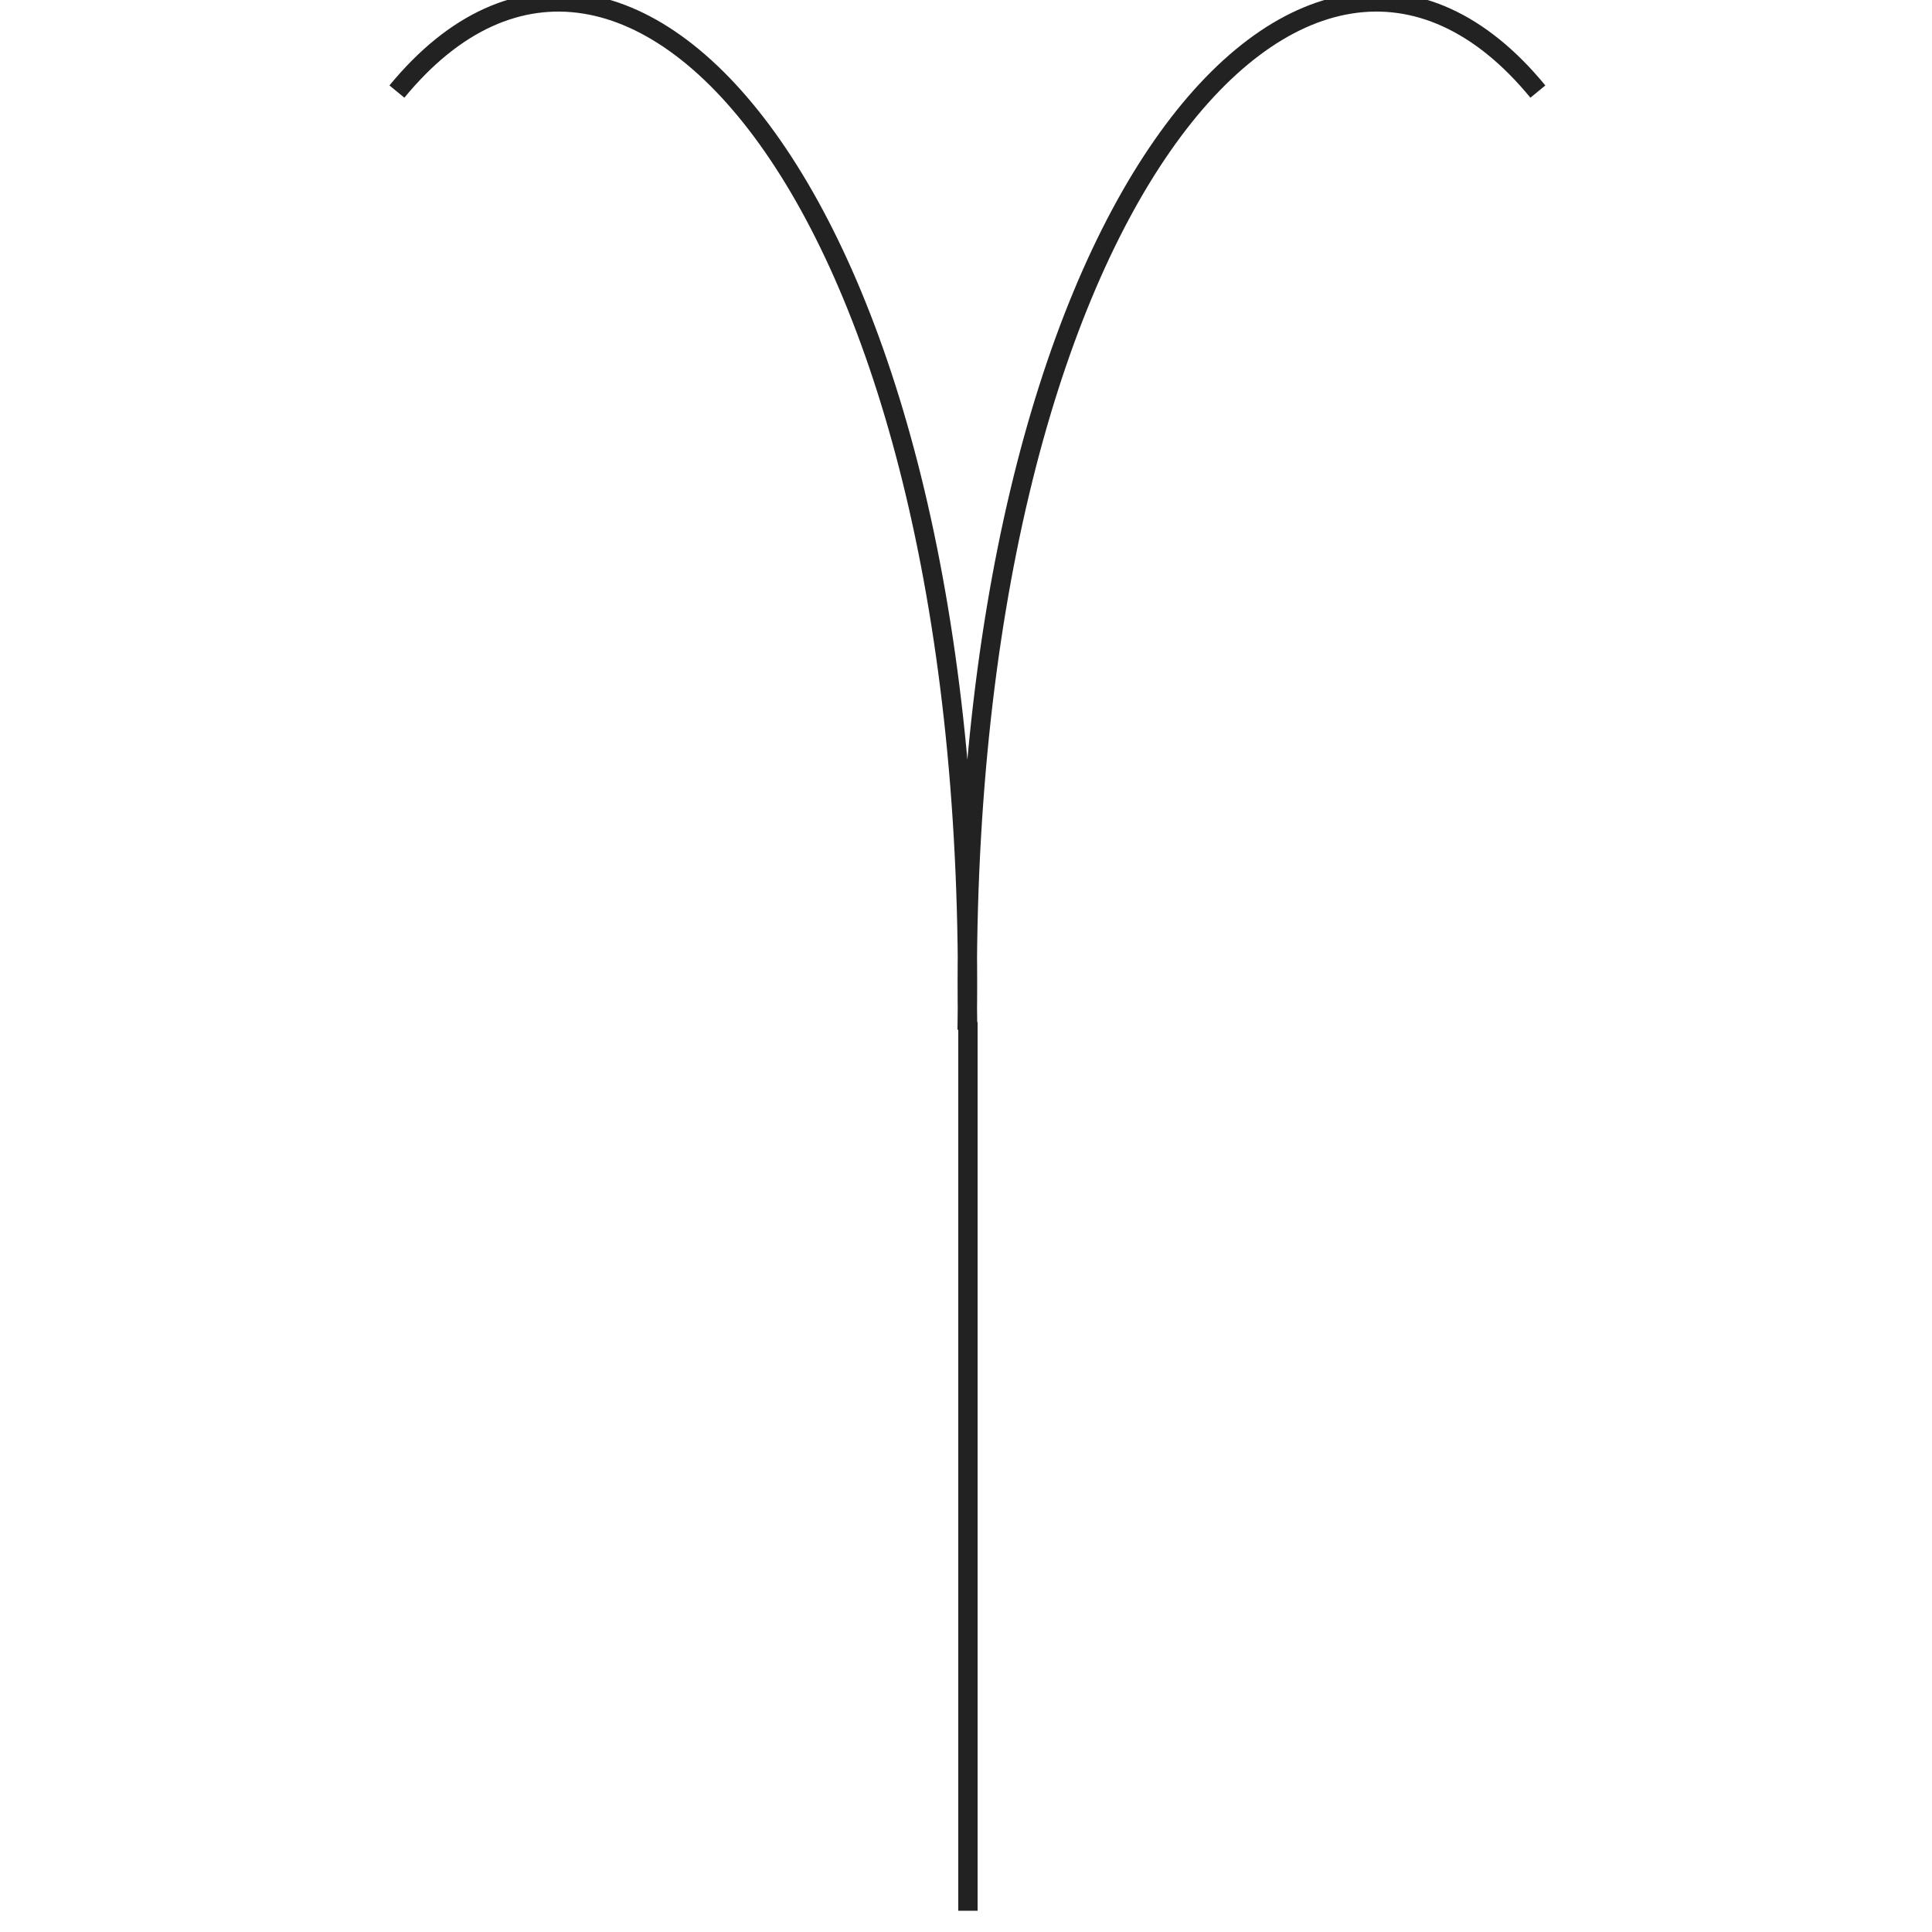
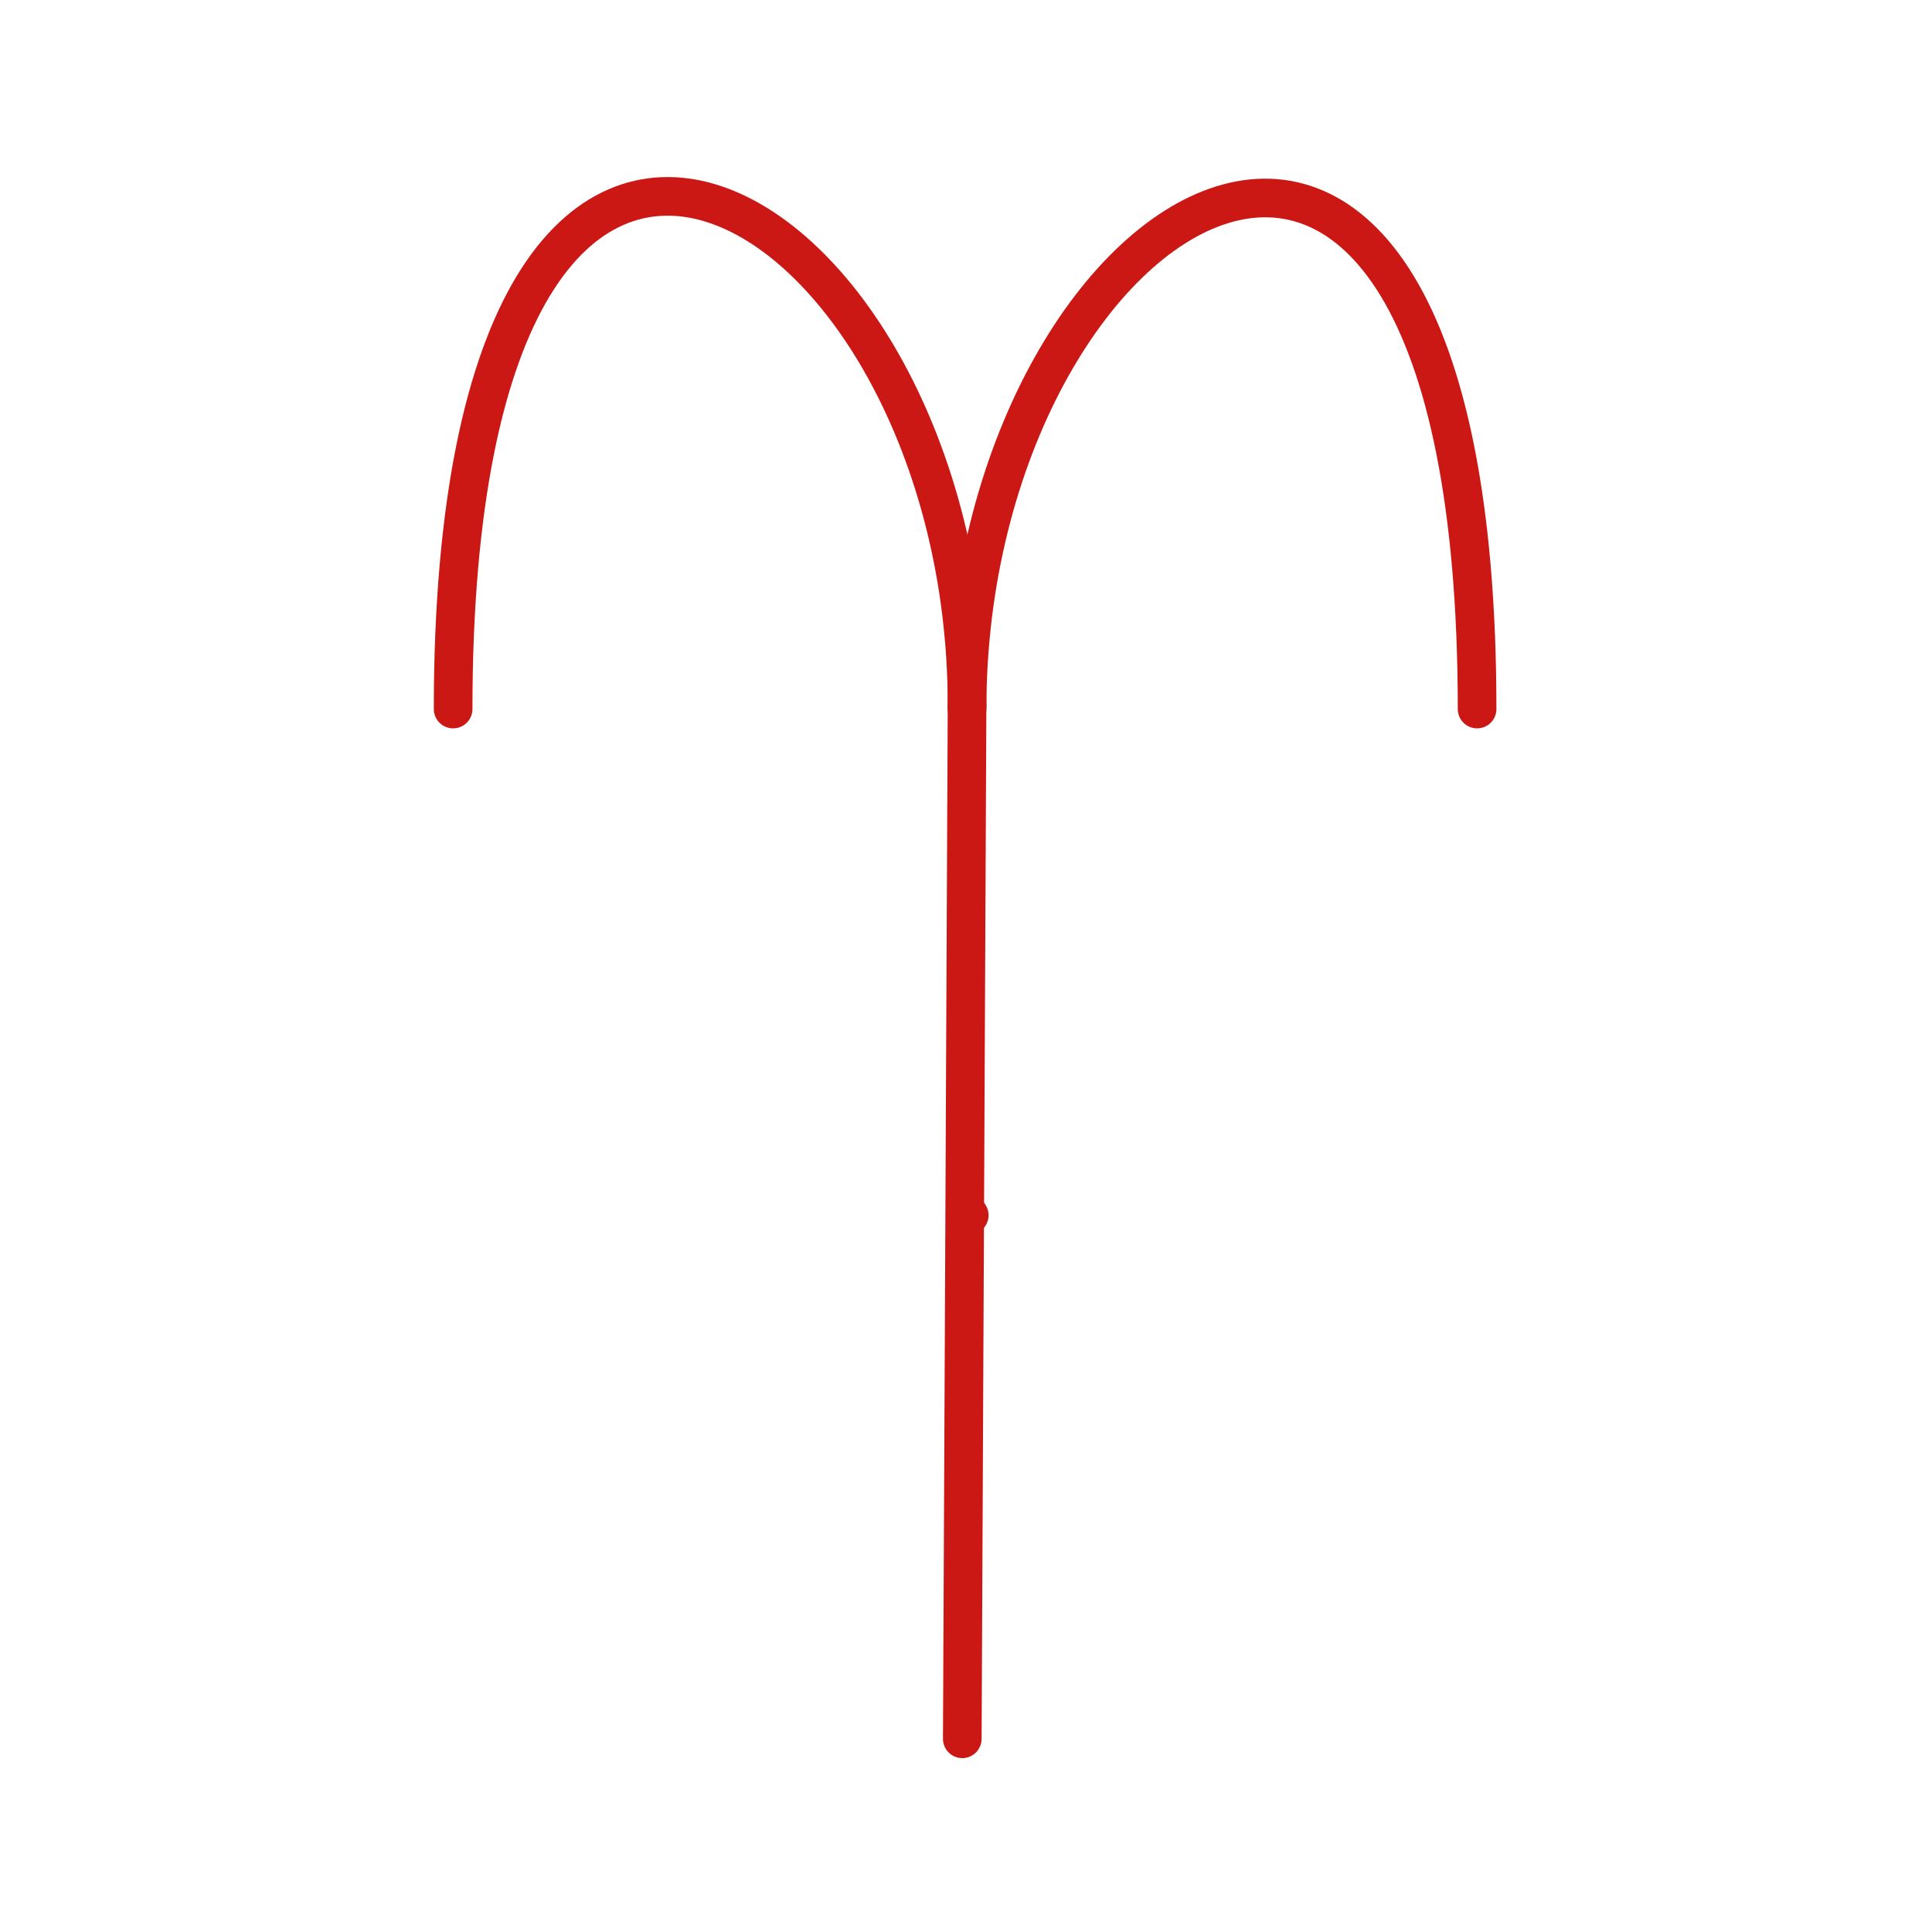
<svg xmlns="http://www.w3.org/2000/svg" id="Layer_1" data-name="Layer 1" viewBox="0 0 500 500">
  <defs>
-     <style>.cls-1{fill:none;stroke:#232222;stroke-miterlimit:10;stroke-width:5px;}</style>
+     <style>.cls-1{fill:none;stroke:#cc1814;stroke-linecap:round;stroke-linejoin:round;stroke-width:10px;}</style>
  </defs>
-   <path class="cls-1" d="M398,23.7c-59.61-72.6-150.45,30-147.61,240.3h-.06c2.83-210.27-88-312.9-147.61-240.3" />
-   <line class="cls-1" x1="250.5" y1="264.5" x2="250.5" y2="494.5" />
+   <path class="cls-1" d="M250.77,314.5h.07" />
+   <line class="cls-1" x1="250.27" y1="183" x2="249.04" y2="450" />
+   <path class="cls-1" d="M250.27,183.5c0-133,132-215,132,0" />
+   <path class="cls-1" d="M250.27,182.5c0-133-133-214-133,1" />
</svg>
